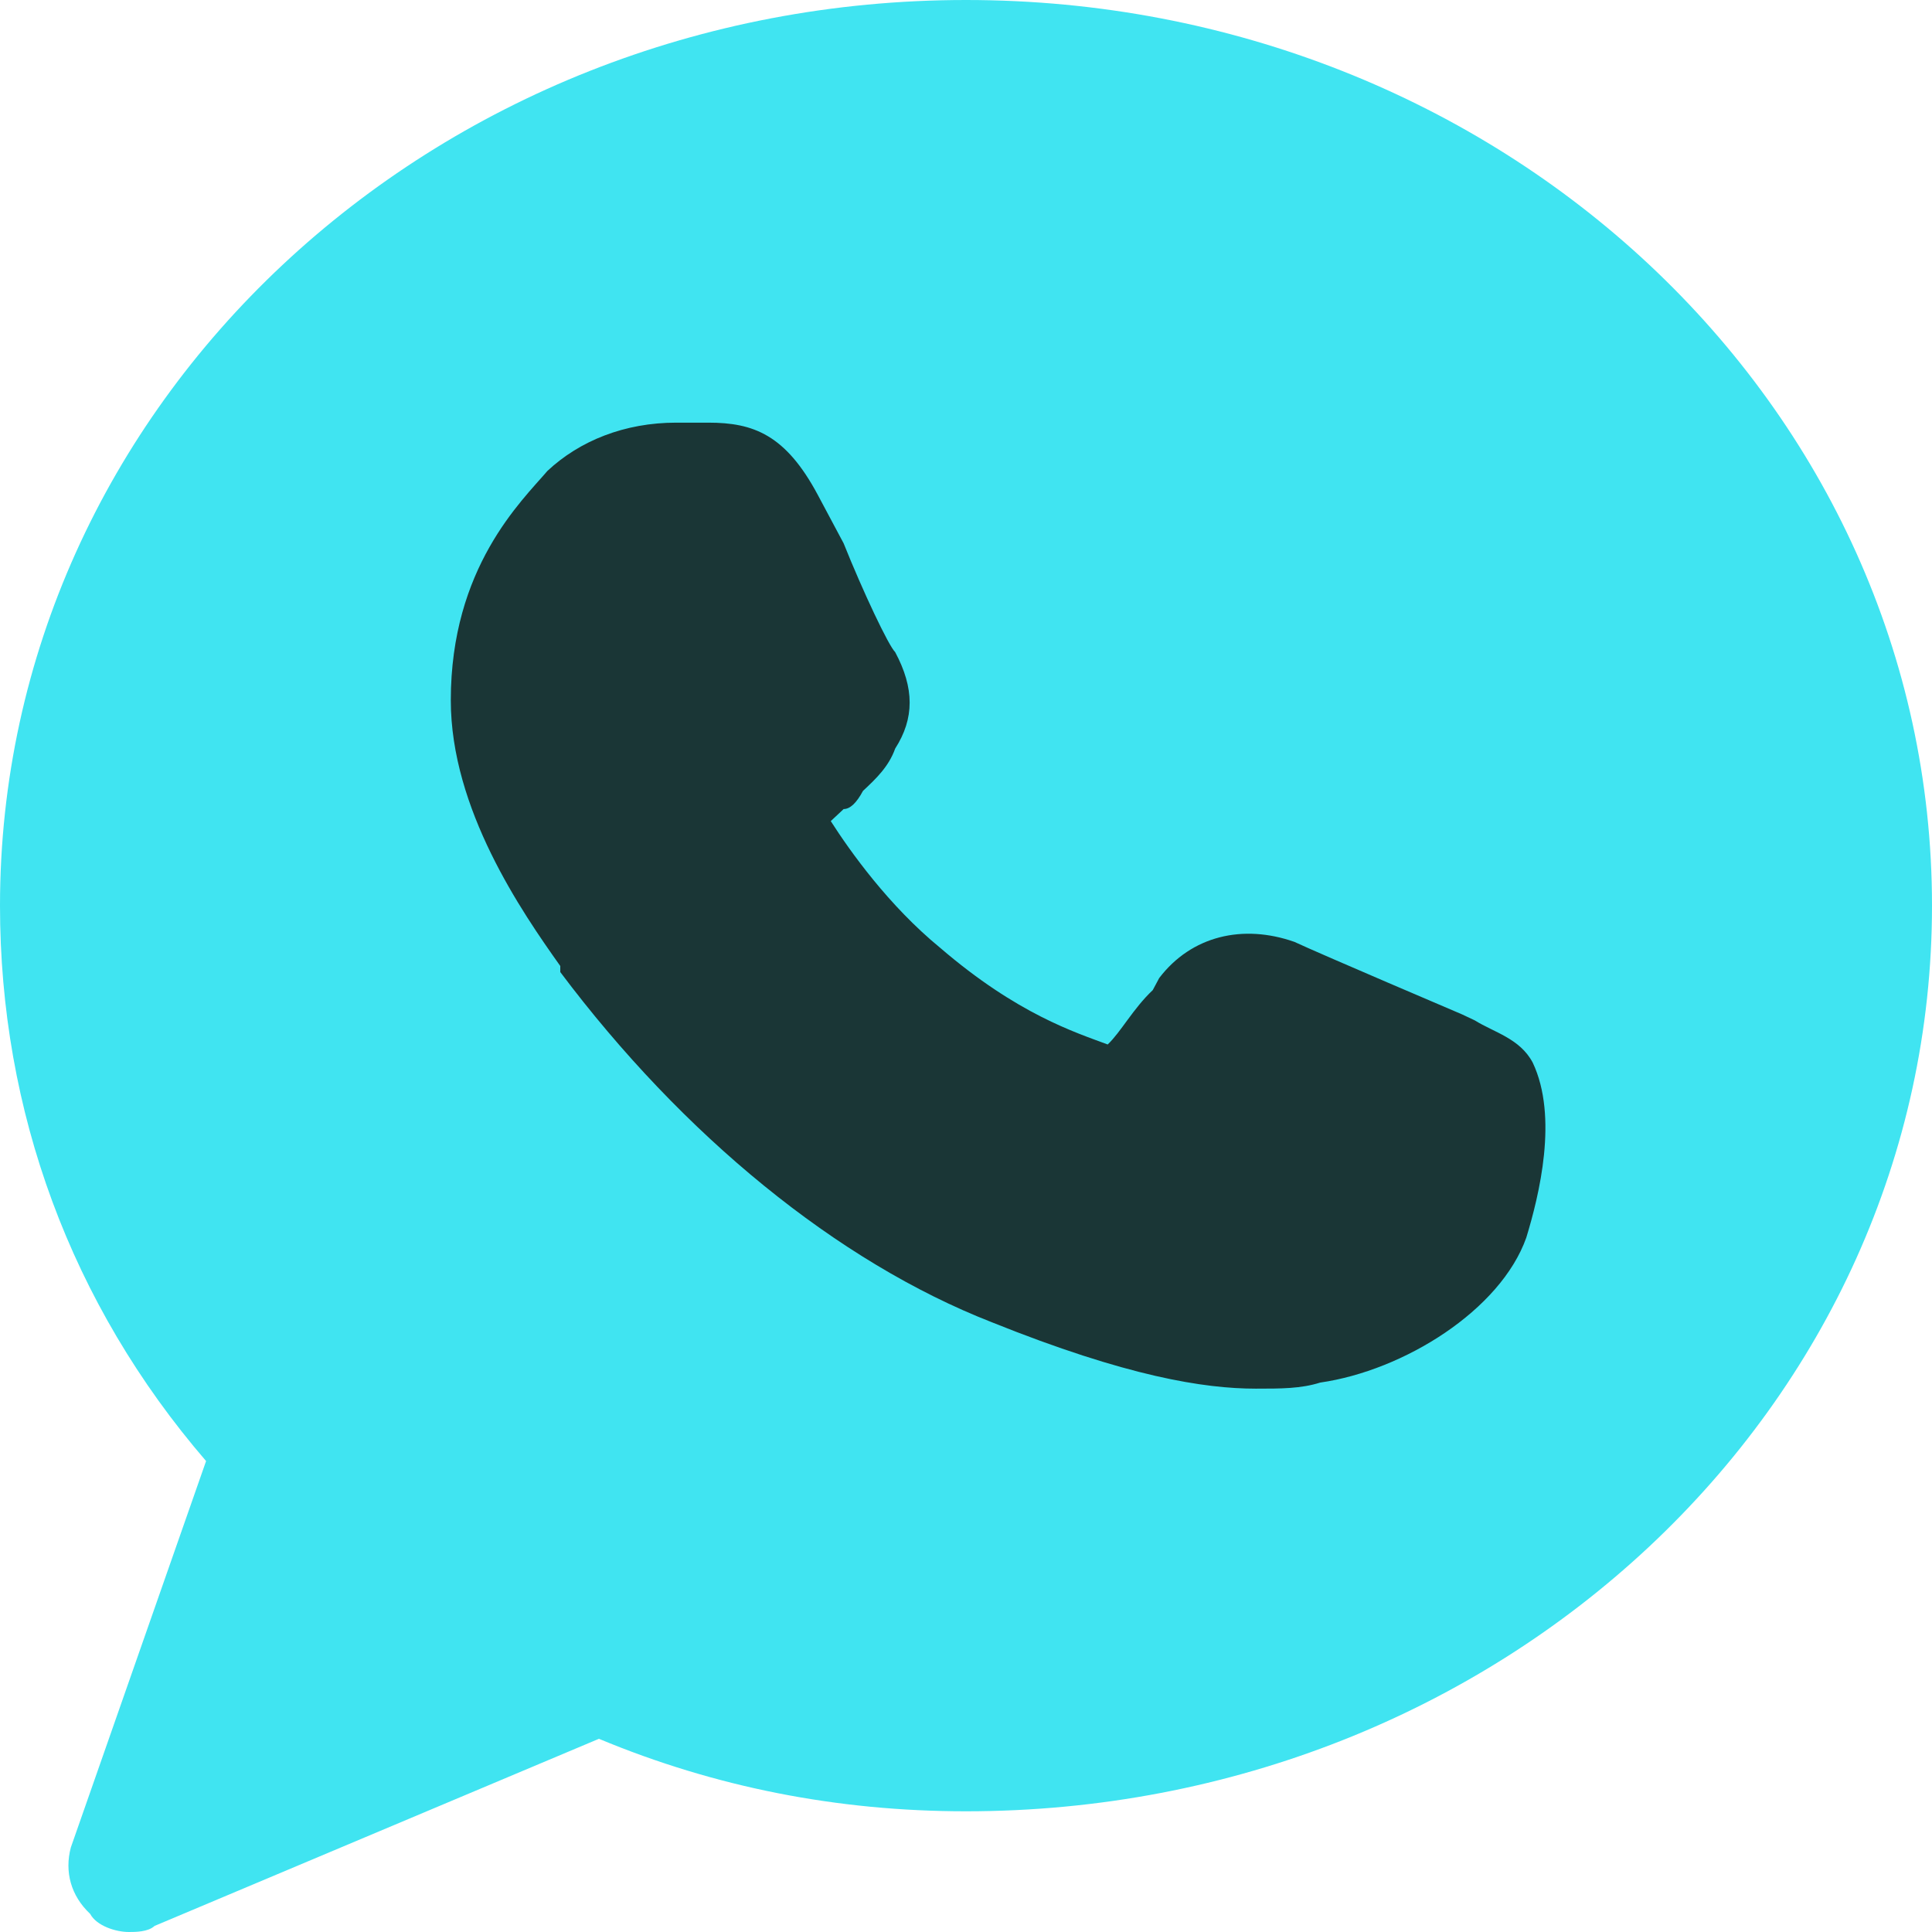
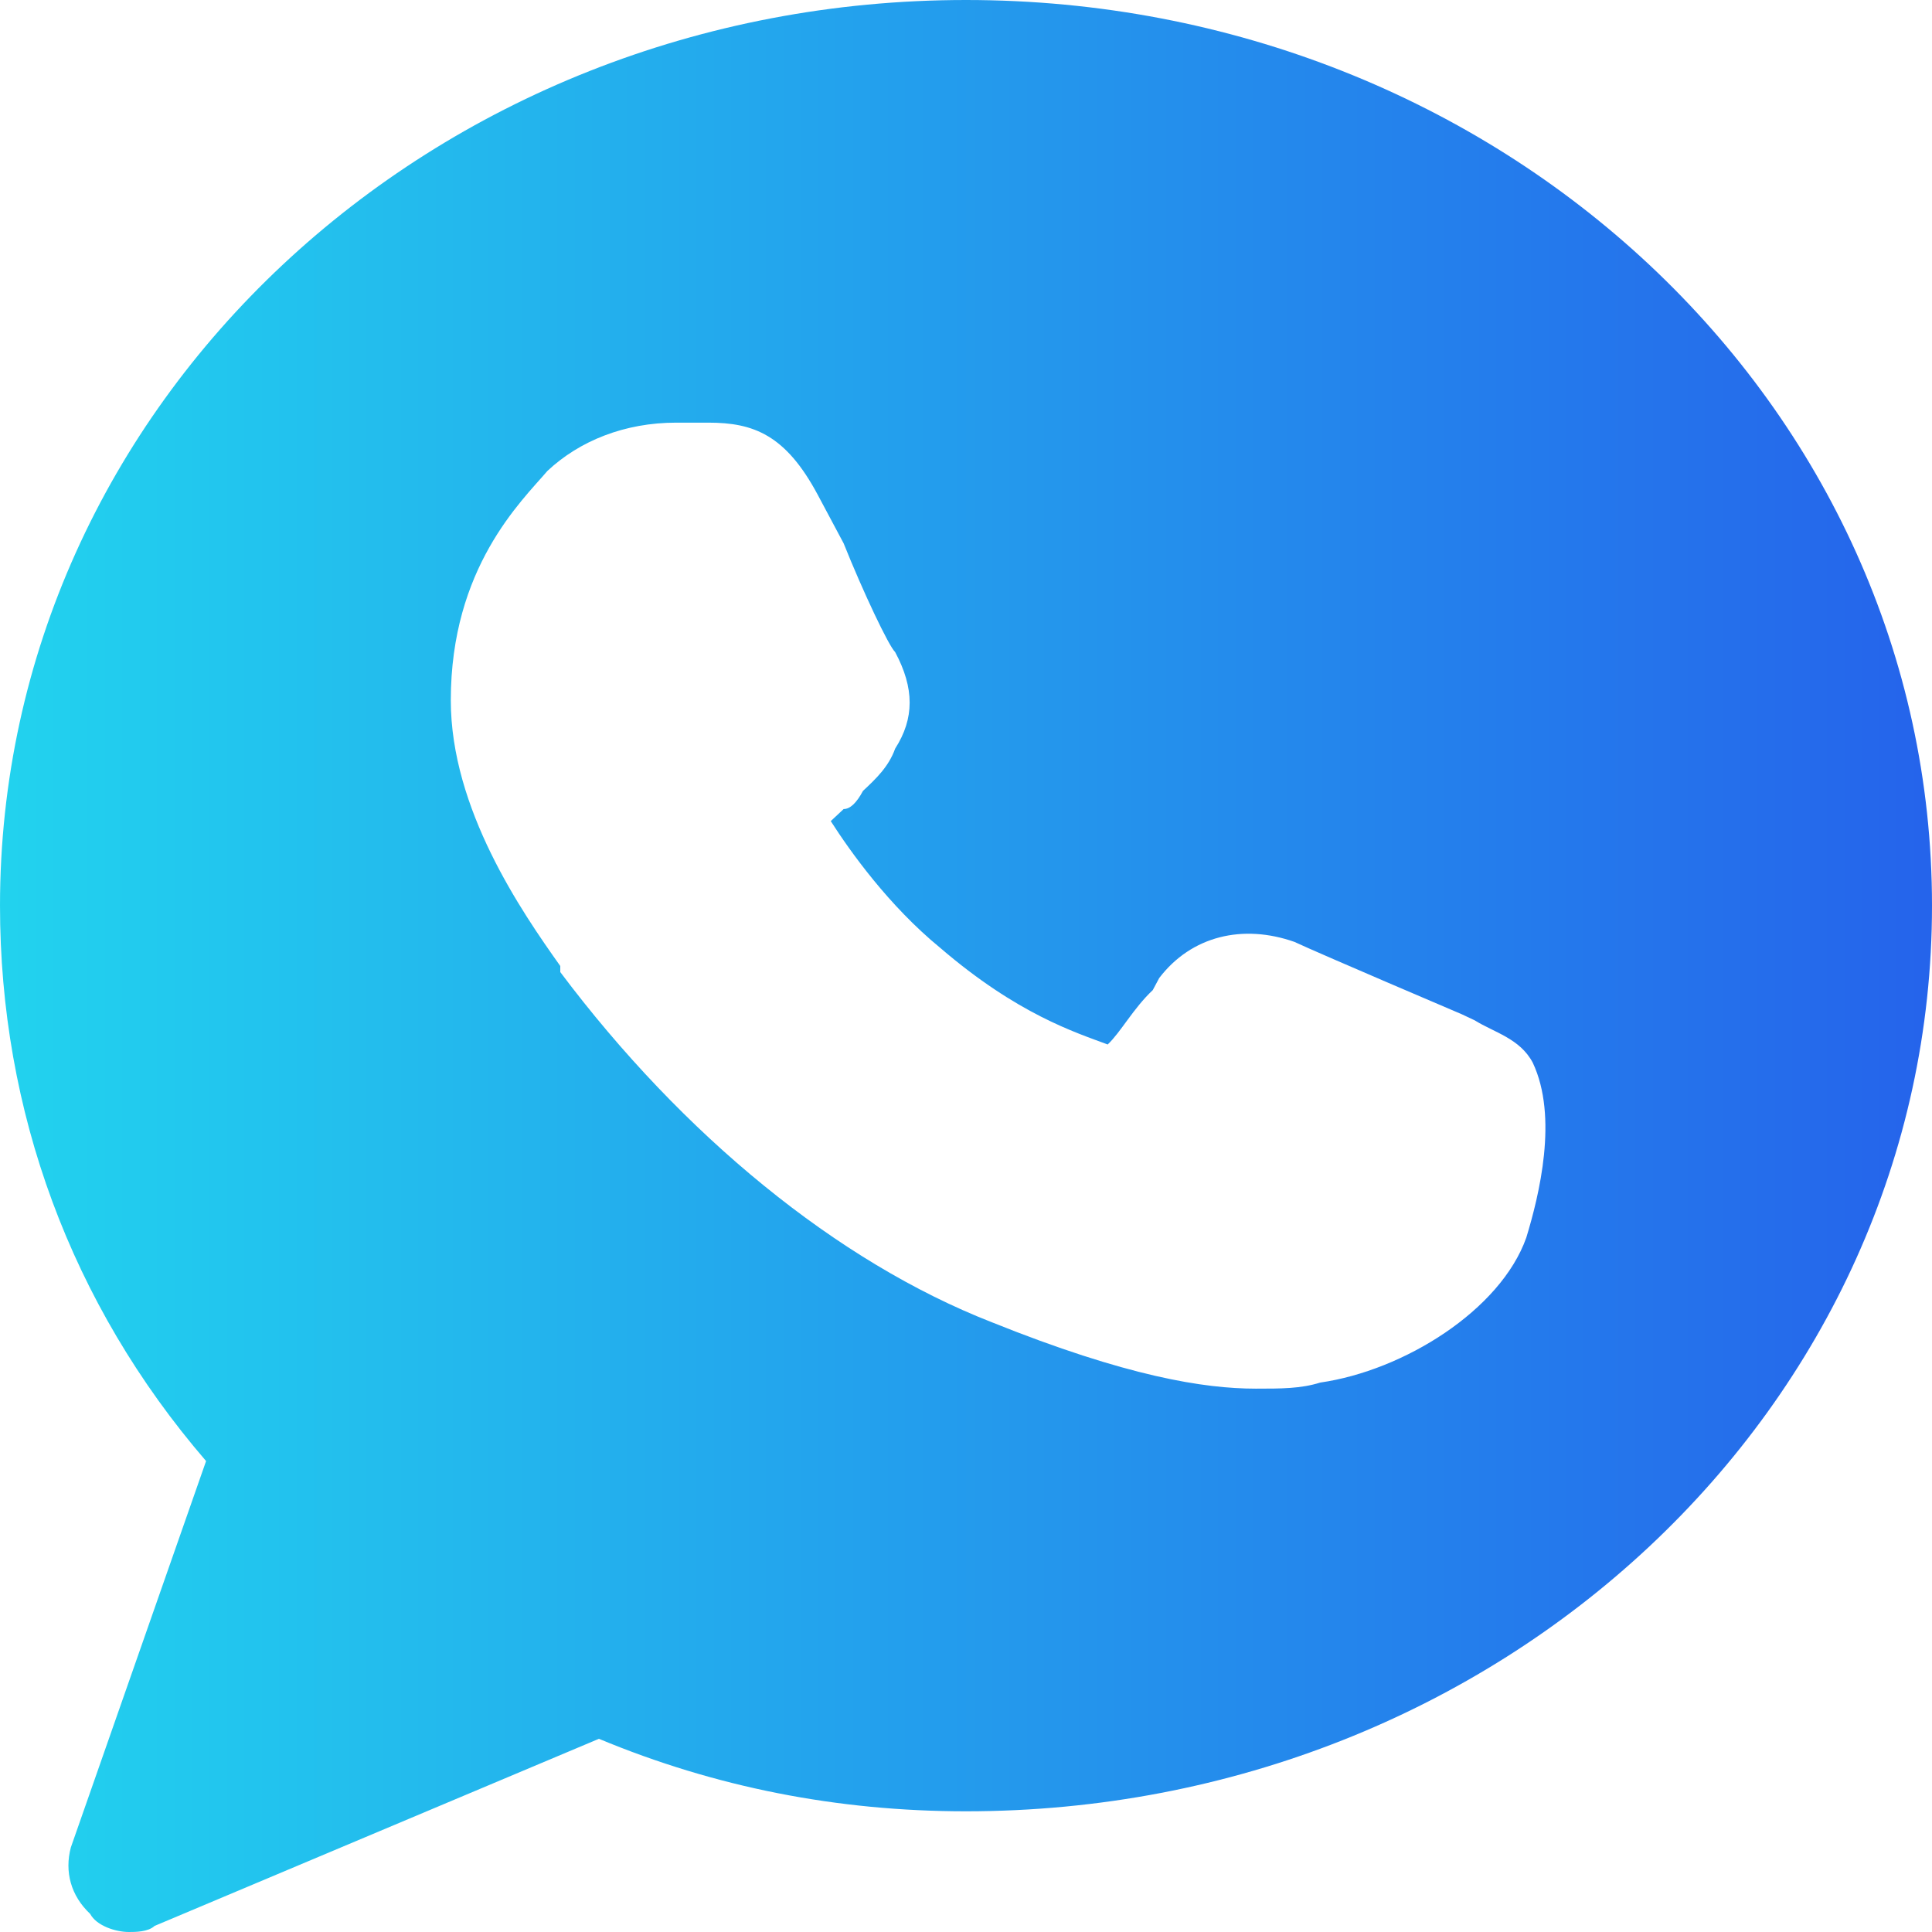
<svg xmlns="http://www.w3.org/2000/svg" width="21" height="21" viewBox="0 0 21 21" fill="none">
-   <path d="M10.5 0C4.69 0 0 4.397 0 9.844C0 12.075 0.77 14.175 2.24 15.881L0.77 20.081C0.7 20.344 0.77 20.606 0.98 20.803C1.05 20.934 1.26 21 1.4 21C1.47 21 1.61 21 1.68 20.934L6.51 18.9C7.77 19.425 9.1 19.688 10.5 19.688C16.31 19.688 21 15.291 21 9.844C21 4.397 16.31 0 10.5 0Z" fill="#40E4F1" />
-   <path d="M16.59 13.453C16.31 14.241 15.26 14.897 14.35 15.028C14.14 15.094 13.93 15.094 13.65 15.094C13.09 15.094 12.25 14.963 10.78 14.372C9.1 13.716 7.42 12.338 6.09 10.566V10.5C5.67 9.909 4.9 8.794 4.9 7.612C4.9 6.169 5.67 5.447 5.95 5.119C6.3 4.791 6.79 4.594 7.35 4.594C7.49 4.594 7.56 4.594 7.7 4.594C8.19 4.594 8.54 4.725 8.89 5.381L9.17 5.906C9.38 6.431 9.66 7.022 9.73 7.088C9.94 7.481 9.94 7.809 9.73 8.137C9.66 8.334 9.52 8.466 9.38 8.597C9.31 8.728 9.24 8.794 9.17 8.794C9.1 8.859 9.1 8.859 9.03 8.925C9.24 9.253 9.66 9.844 10.22 10.303C11.06 11.025 11.69 11.222 12.04 11.353C12.18 11.222 12.32 10.959 12.53 10.762L12.6 10.631C12.95 10.172 13.51 10.041 14.07 10.238C14.35 10.369 15.89 11.025 15.89 11.025L16.03 11.091C16.24 11.222 16.52 11.287 16.66 11.55C16.94 12.141 16.73 12.994 16.59 13.453Z" fill="#1A3636" />
+   <defs>
+     <linearGradient id="tailwind-grad" x1="0%" y1="0%" x2="100%" y2="0%">
+       <stop offset="0%" stop-color="#22d3ee" />
+       <stop offset="100%" stop-color="#2563eb" />
+     </linearGradient>
+   </defs>
+   <path fill-rule="evenodd" clip-rule="evenodd" d="M10.5 0C4.69 0 0 4.397 0 9.844C0 12.075 0.77 14.175 2.24 15.881L0.77 20.081C0.7 20.344 0.77 20.606 0.98 20.803C1.05 20.934 1.26 21 1.4 21C1.47 21 1.61 21 1.68 20.934L6.51 18.9C7.77 19.425 9.1 19.688 10.5 19.688C16.31 19.688 21 15.291 21 9.844C21 4.397 16.31 0 10.5 0ZM16.59 13.453C16.31 14.241 15.26 14.897 14.35 15.028C14.14 15.094 13.93 15.094 13.65 15.094C13.09 15.094 12.25 14.963 10.78 14.372C9.1 13.716 7.42 12.338 6.09 10.566V10.5C5.67 9.909 4.9 8.794 4.9 7.612C4.9 6.169 5.67 5.447 5.95 5.119C6.3 4.791 6.79 4.594 7.35 4.594C7.49 4.594 7.56 4.594 7.7 4.594C8.19 4.594 8.54 4.725 8.89 5.381L9.17 5.906C9.38 6.431 9.66 7.022 9.73 7.088C9.94 7.481 9.94 7.809 9.73 8.137C9.66 8.334 9.52 8.466 9.38 8.597C9.31 8.728 9.24 8.794 9.17 8.794C9.1 8.859 9.1 8.859 9.03 8.925C9.24 9.253 9.66 9.844 10.22 10.303C11.06 11.025 11.69 11.222 12.04 11.353C12.18 11.222 12.32 10.959 12.53 10.762L12.6 10.631C12.95 10.172 13.51 10.041 14.07 10.238C14.35 10.369 15.89 11.025 15.89 11.025L16.03 11.091C16.24 11.222 16.52 11.287 16.66 11.55C16.94 12.141 16.73 12.994 16.59 13.453Z" fill="url(#tailwind-grad)" />
</svg>
